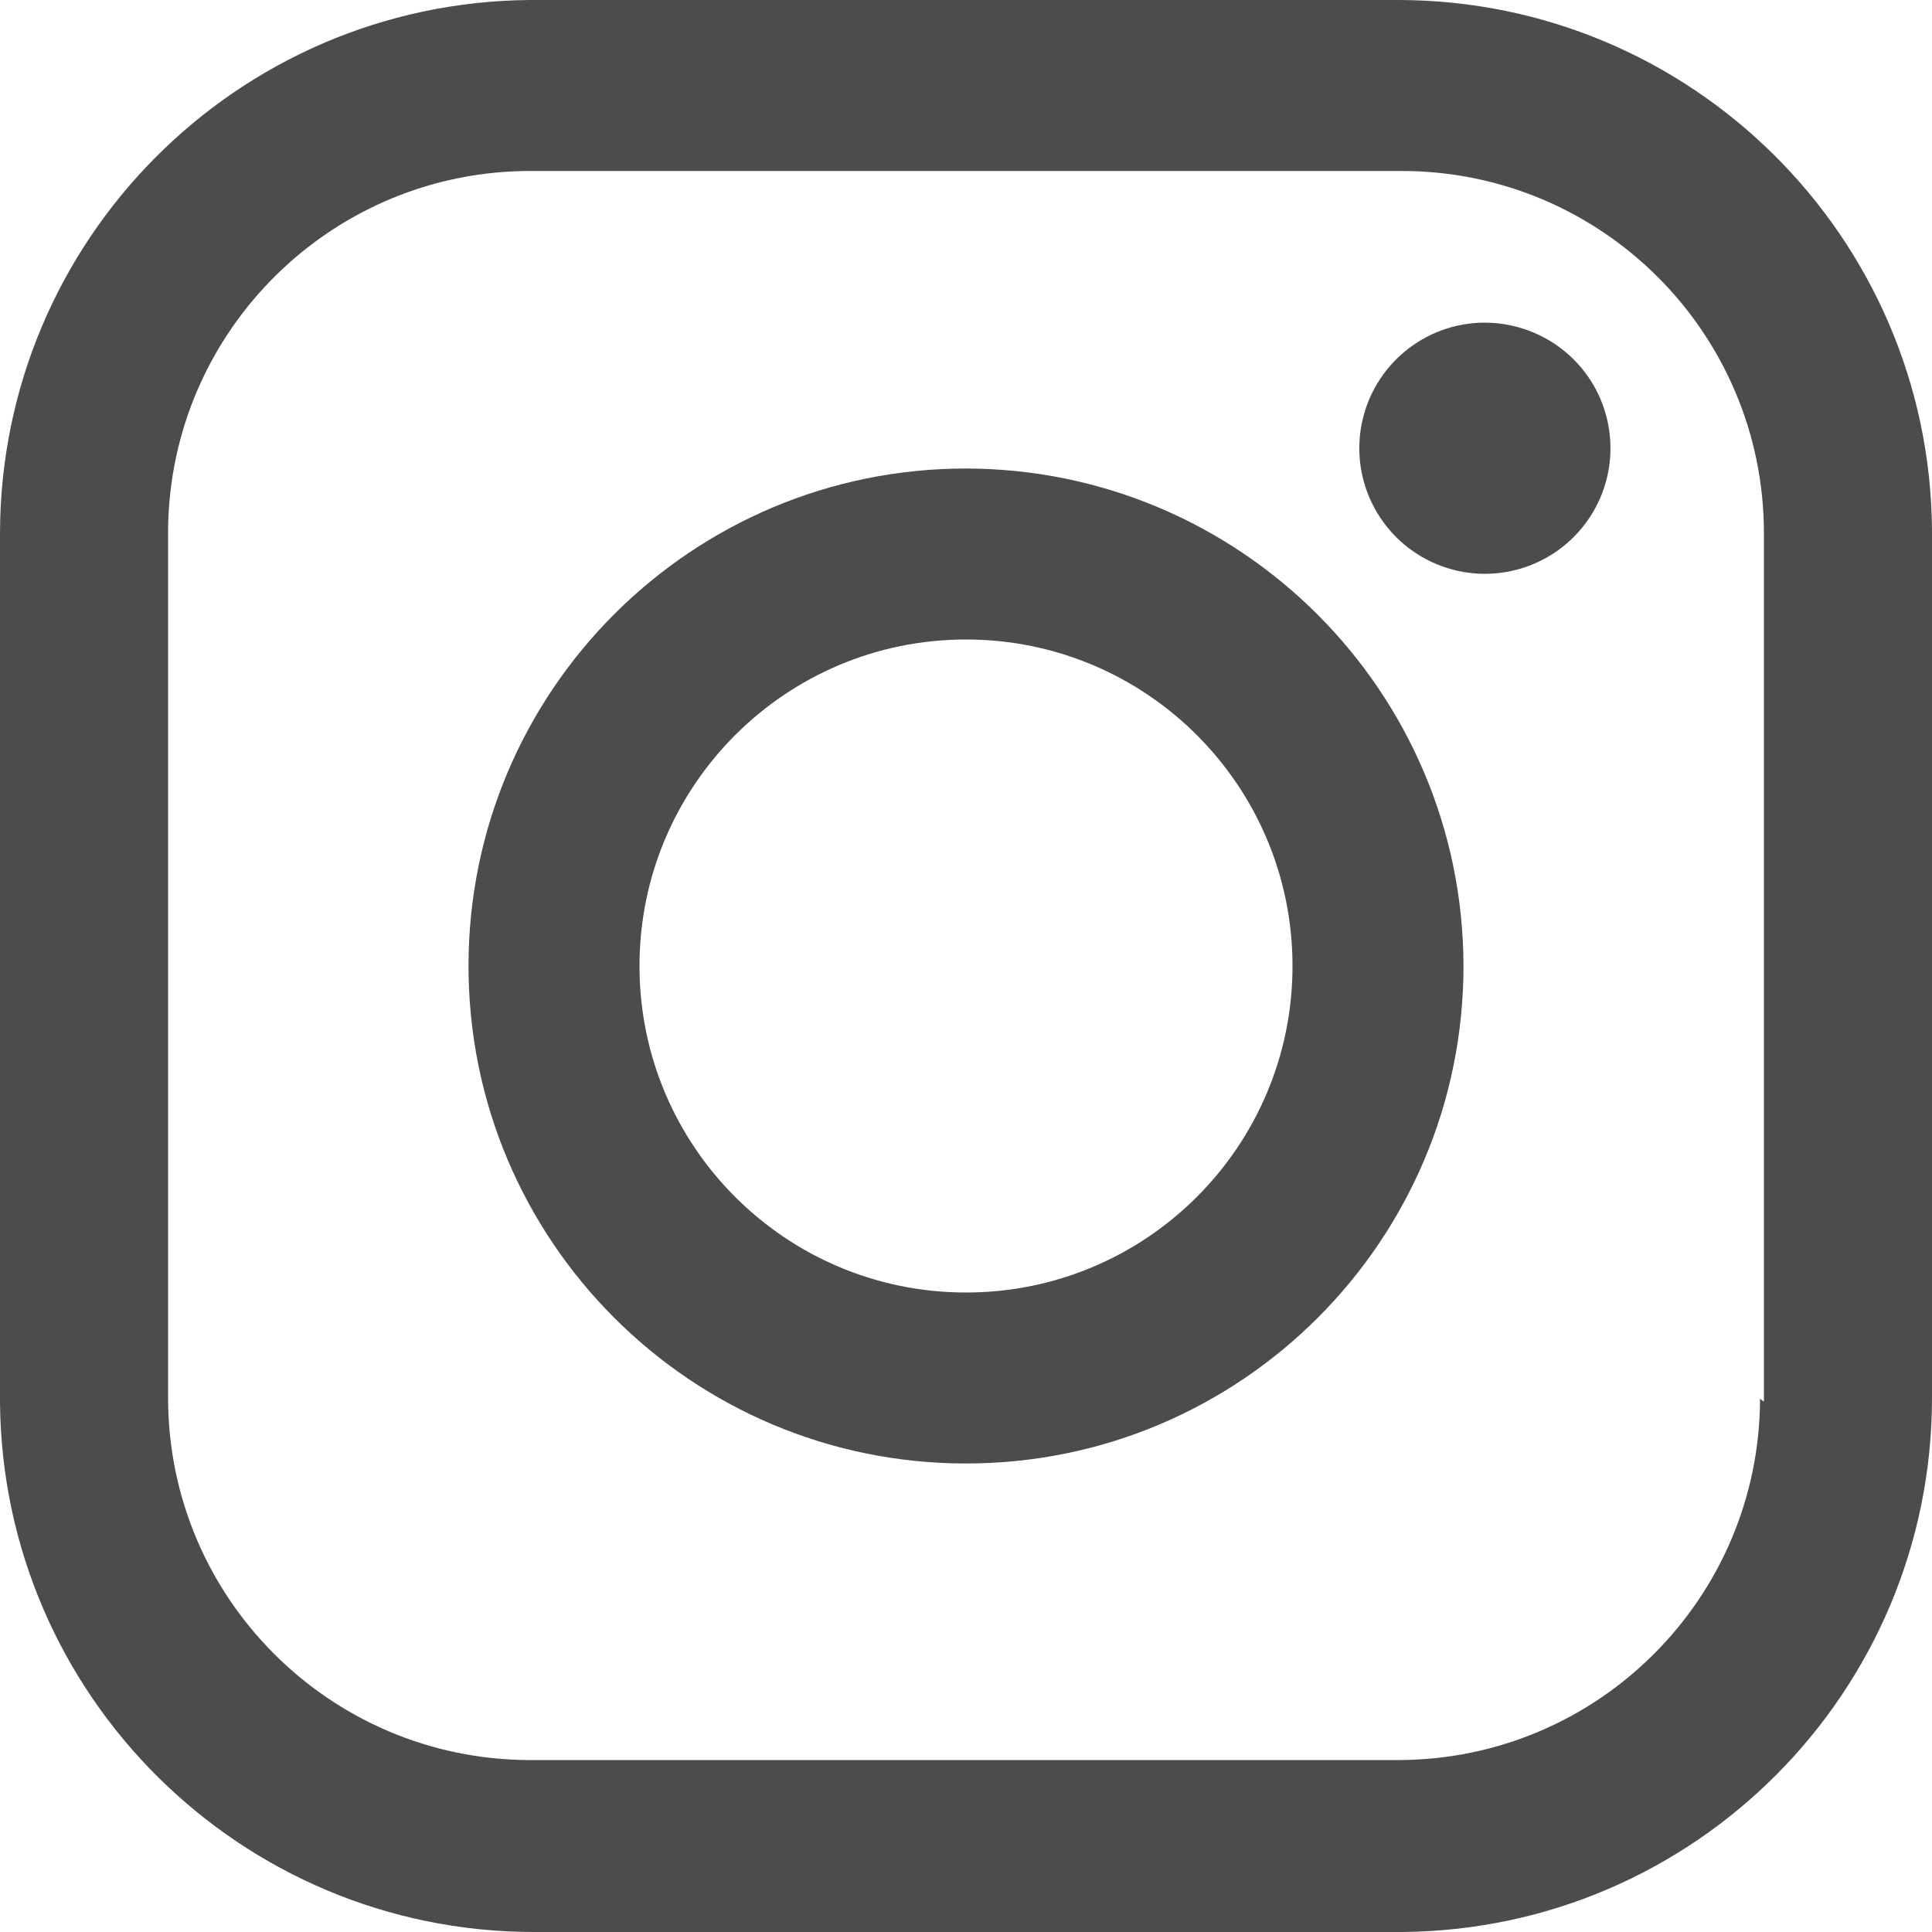
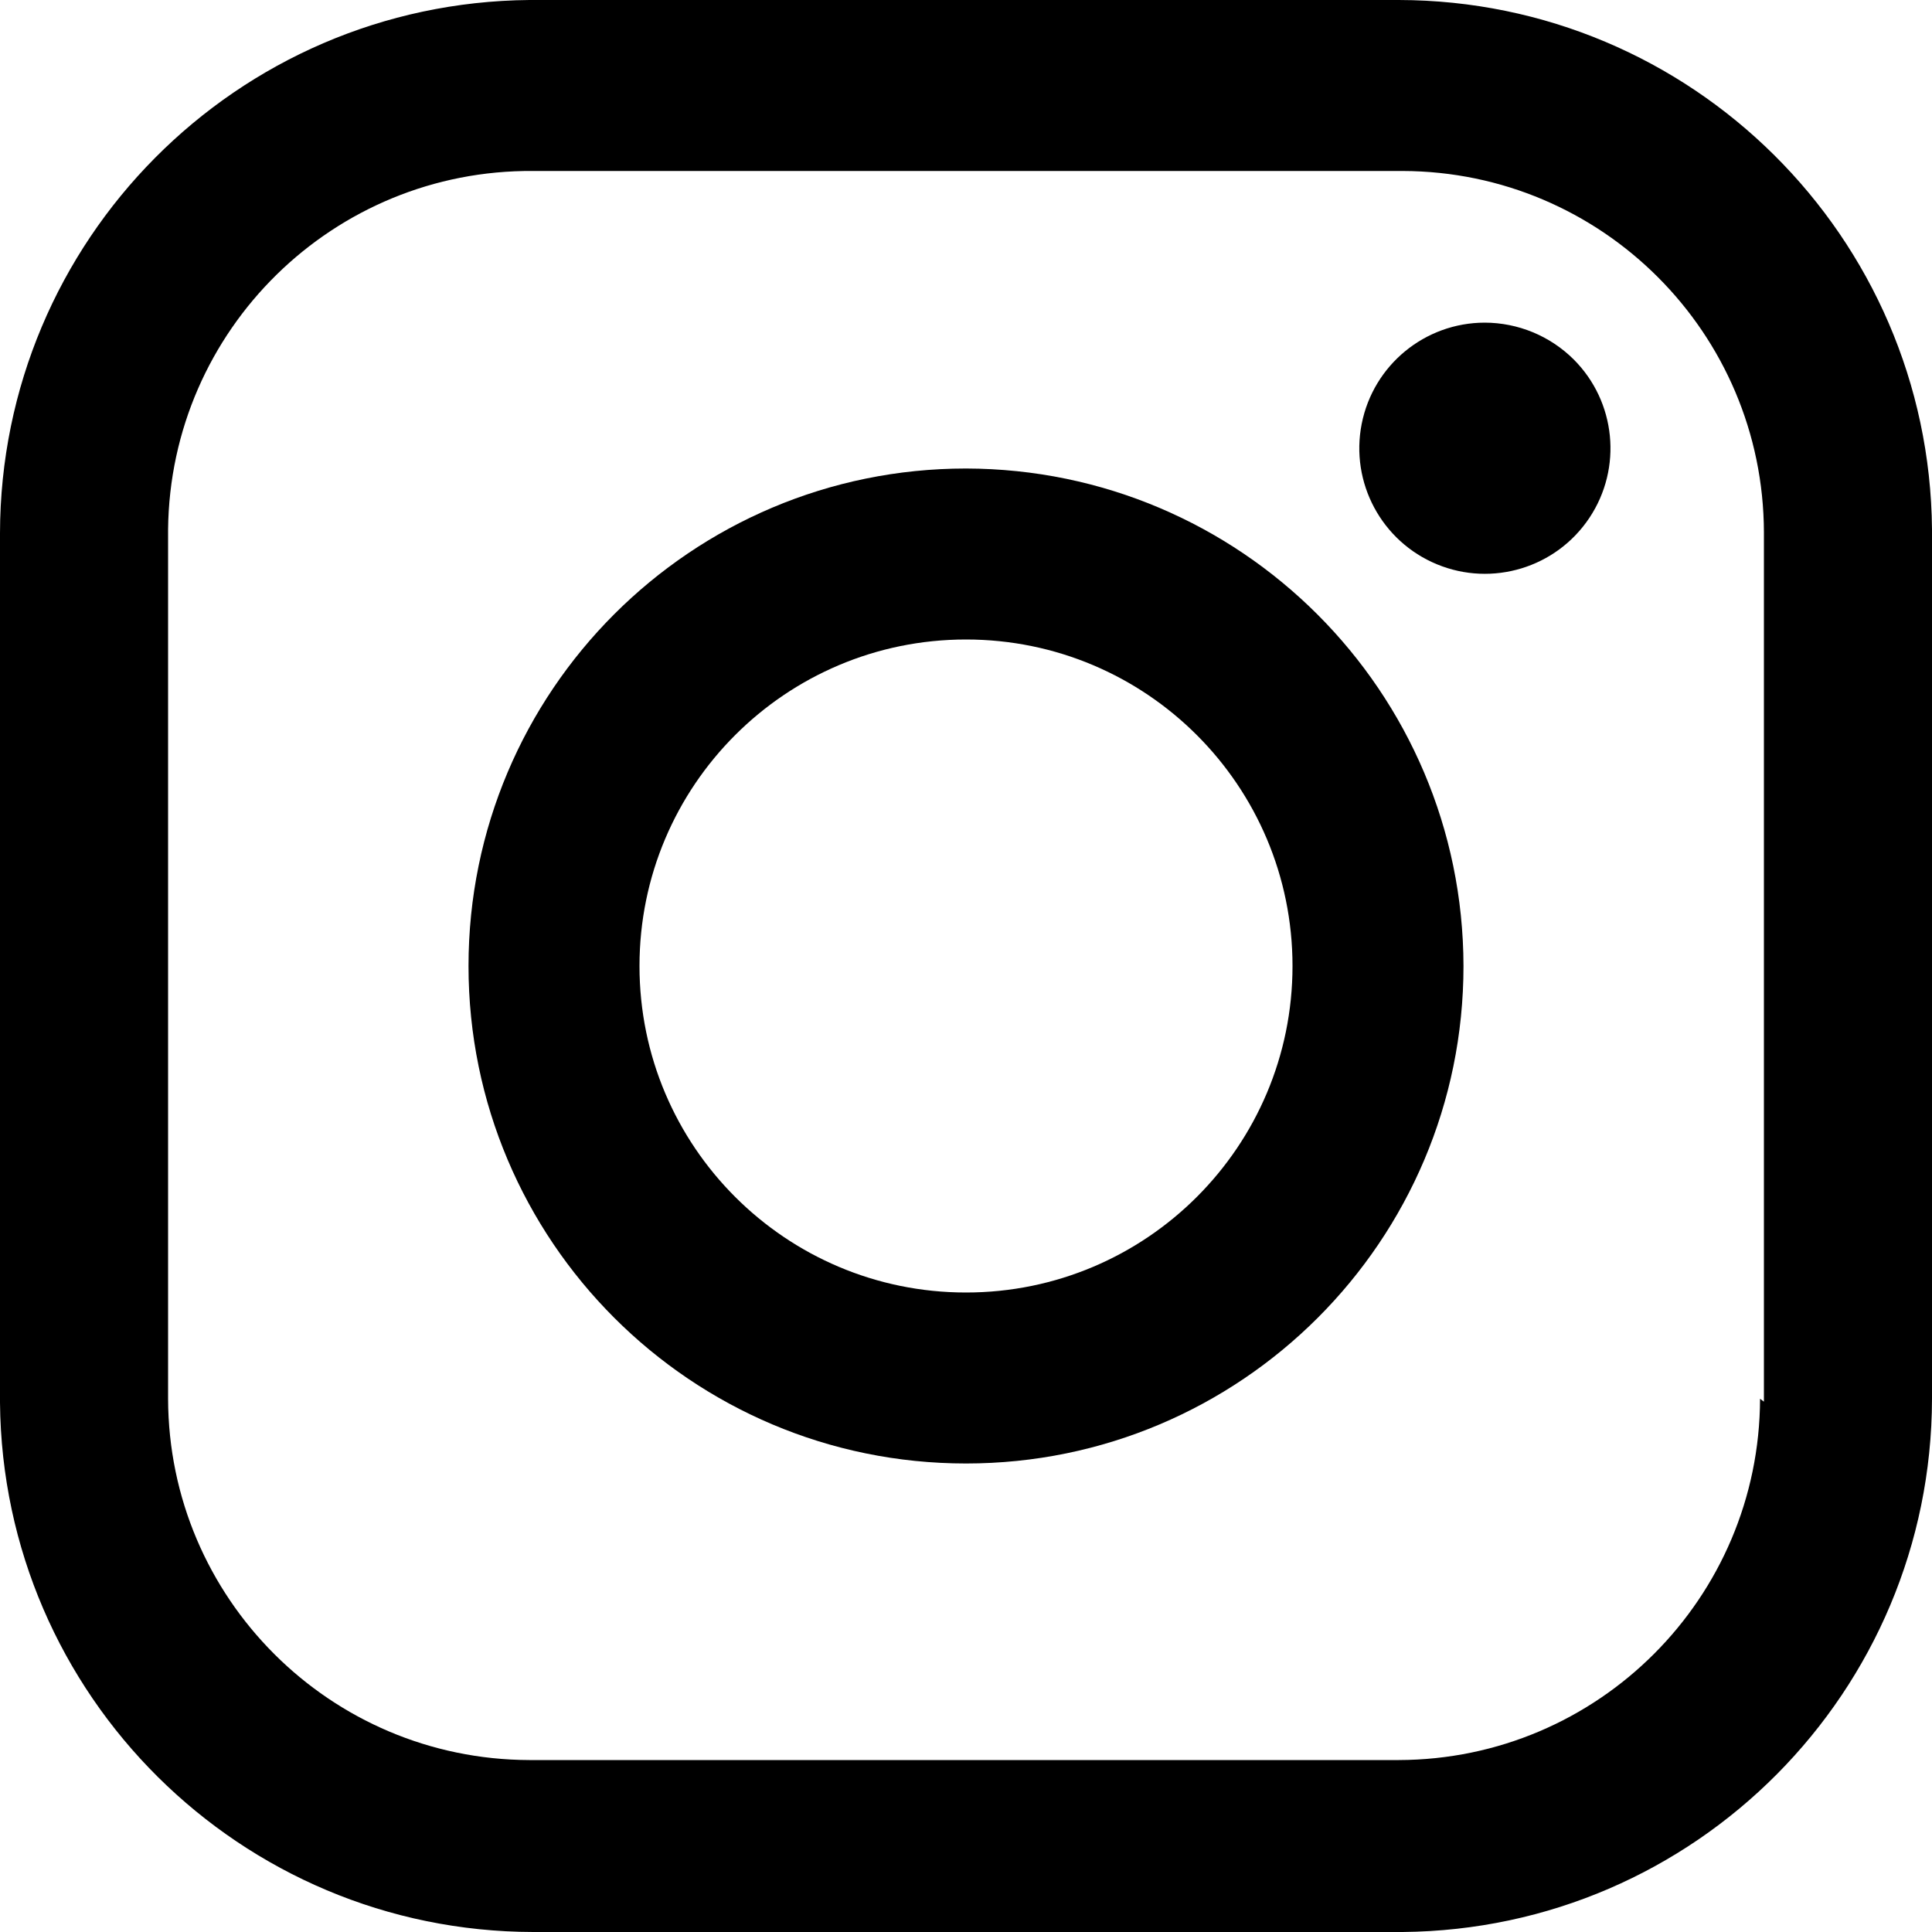
<svg xmlns="http://www.w3.org/2000/svg" id="Layer_1" data-name="Layer 1" width="20" height="20" viewBox="0 0 20 20">
-   <path id="path0_fill" data-name="path0 fill" d="M14.48,0h-9A5.53,5.53,0,0,0,0,5.52v9A5.53,5.53,0,0,0,5.52,20h9A5.53,5.53,0,0,0,20,14.48v-9A5.53,5.53,0,0,0,14.48,0Zm3.74,14.48a3.75,3.75,0,0,1-3.74,3.74h-9a3.75,3.75,0,0,1-3.74-3.74v-9A3.75,3.75,0,0,1,5.52,1.77h9a3.75,3.75,0,0,1,3.74,3.74v9Z" fill="#4c4c4c" />
-   <path id="path1_fill" data-name="path1 fill" d="M10,4.85A5.15,5.15,0,1,0,15.15,10,5.16,5.16,0,0,0,10,4.85Zm0,8.53A3.38,3.38,0,1,1,13.38,10,3.38,3.38,0,0,1,10,13.38Z" fill="#4c4c4c" />
-   <path id="path2_fill" data-name="path2 fill" d="M15.37,3.34a1.3,1.3,0,1,0,.92.38A1.31,1.31,0,0,0,15.37,3.34Z" fill="#4c4c4c" />
+   <path d="M14.48,0h-9A5.53,5.53,0,0,0,0,5.52v9A5.53,5.53,0,0,0,5.52,20h9A5.53,5.53,0,0,0,20,14.48v-9A5.53,5.53,0,0,0,14.48,0Zm3.74,14.48a3.75,3.75,0,0,1-3.74,3.74h-9a3.75,3.75,0,0,1-3.74-3.74v-9A3.75,3.75,0,0,1,5.52,1.77h9a3.75,3.75,0,0,1,3.74,3.74v9Z" fill="currentColor" />
+   <path d="M10,4.85A5.15,5.15,0,1,0,15.15,10,5.16,5.16,0,0,0,10,4.85Zm0,8.53A3.38,3.38,0,1,1,13.38,10,3.38,3.38,0,0,1,10,13.38Z" fill="currentColor" />
+   <path d="M15.37,3.34a1.3,1.3,0,1,0,.92.38A1.31,1.31,0,0,0,15.37,3.34Z" fill="currentColor" />
</svg>
